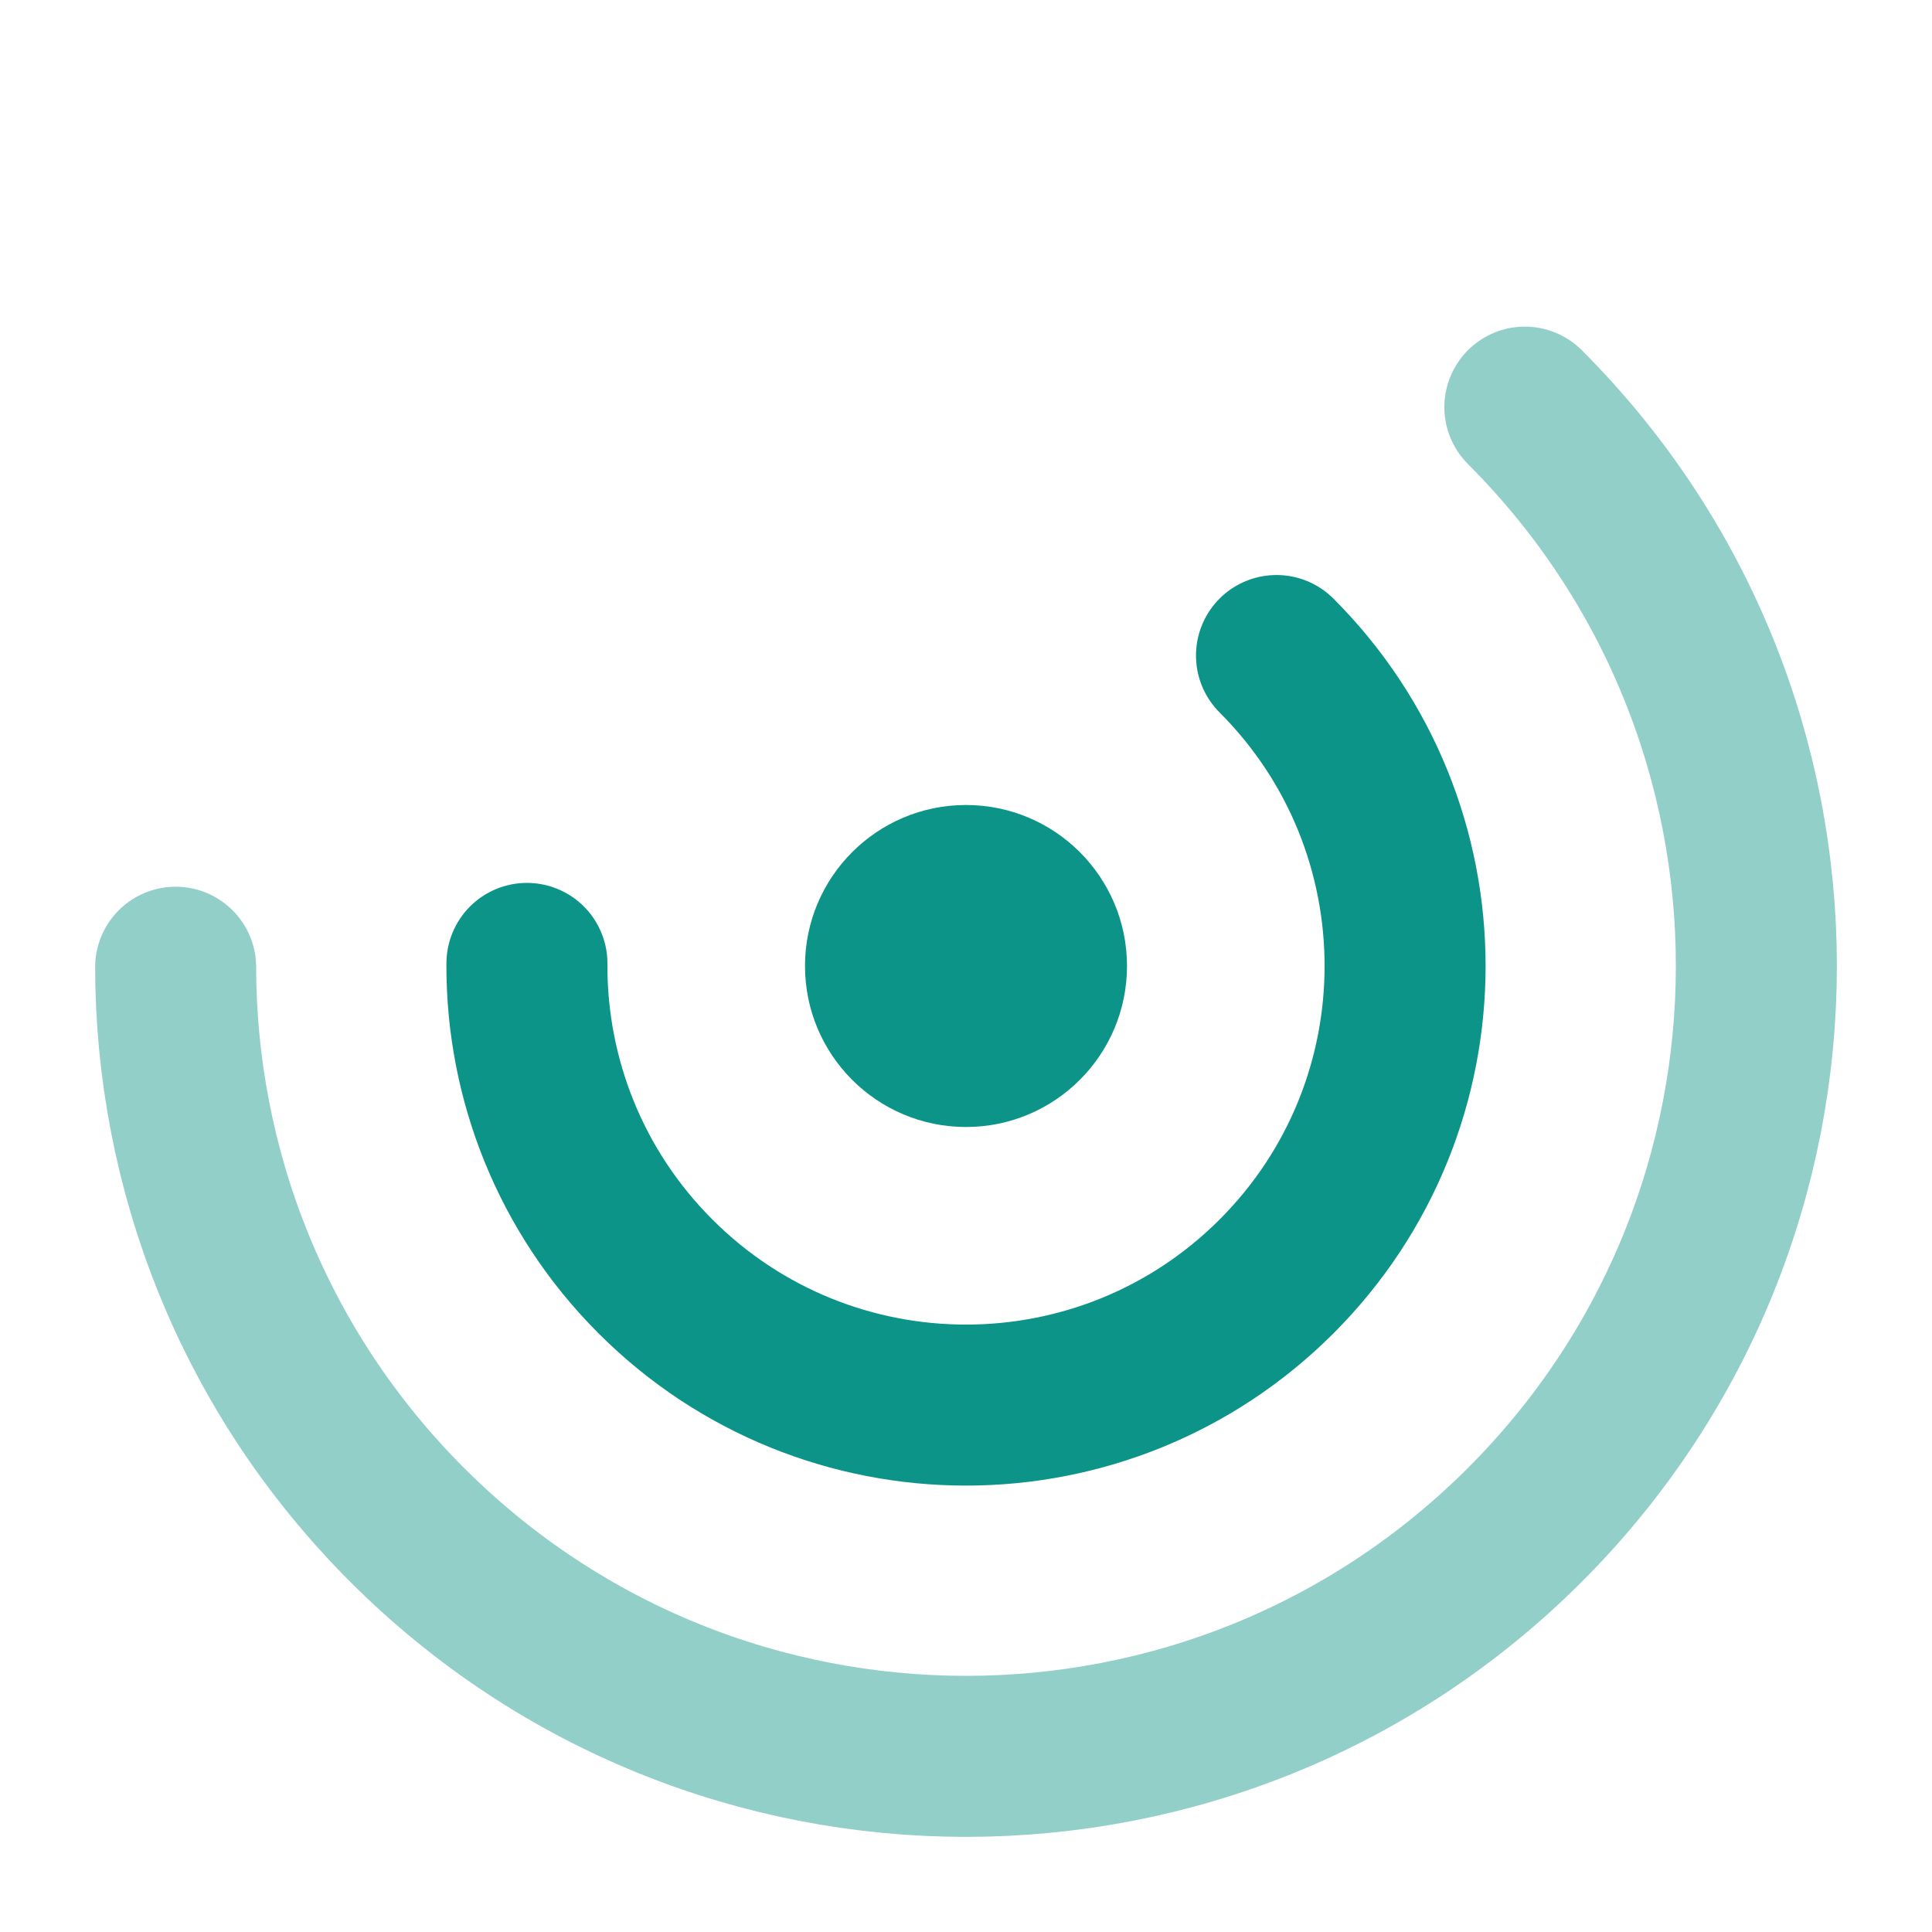
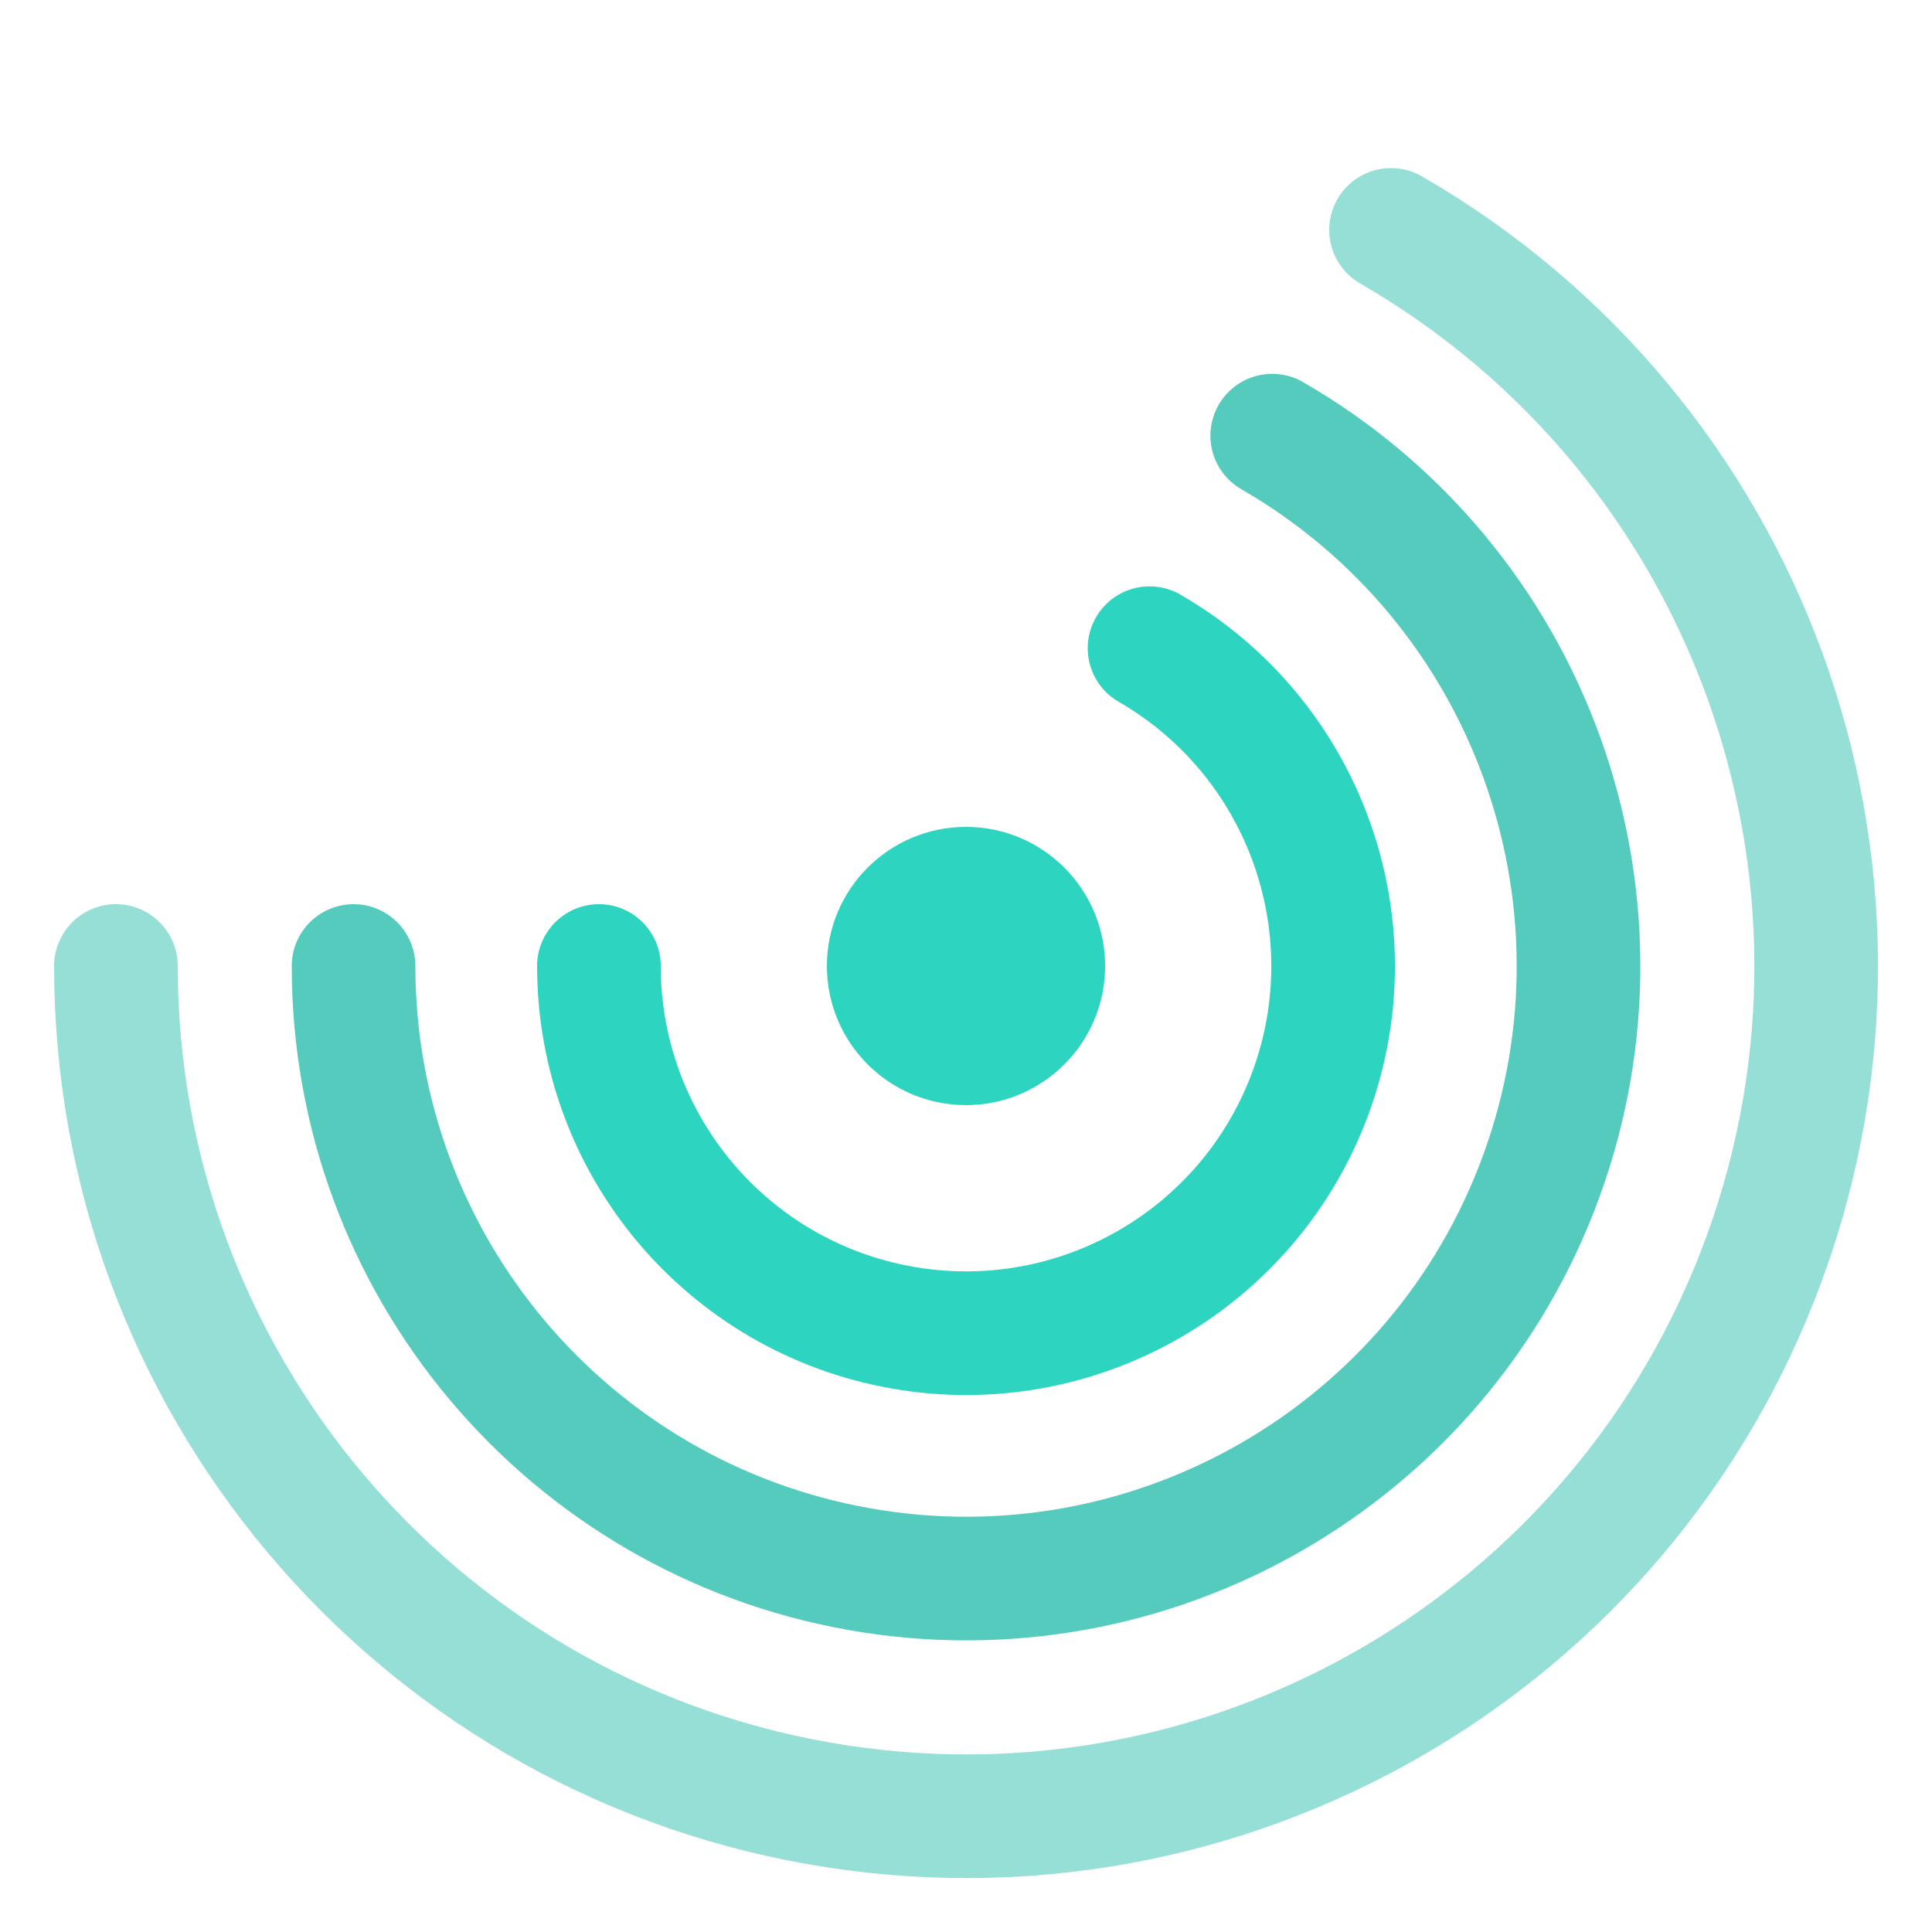
- <svg xmlns="http://www.w3.org/2000/svg" width="32" height="32" viewBox="0 0 132 132" fill="none" role="img" aria-label="Sonar">
-   <circle cx="66" cy="66" r="11" fill="#0D9488" />
-   <circle cx="66" cy="66" r="30" stroke="#0D9488" stroke-width="11" stroke-linecap="round" stroke-dasharray="118 250" transform="rotate(-45 66 66)" />
-   <circle cx="66" cy="66" r="54" stroke="#0D9488" stroke-width="11" stroke-linecap="round" stroke-dasharray="212 400" transform="rotate(-45 66 66)" opacity=".45" />
+ <svg xmlns="http://www.w3.org/2000/svg" width="32" height="32" viewBox="0 0 100 100" role="img" aria-label="Sonar">
+   <g fill="none" stroke-linecap="round" stroke-width="6.4">
+     <path d="M72 11.9 A44 44 0 1 1 6 50" stroke="#14b8a6" stroke-opacity=".45" />
+     <path d="M65.85 22.55 A31.7 31.7 0 1 1 18.3 50" stroke="#14b8a6" stroke-opacity=".72" />
+     <path d="M59.5 33.55 A19 19 0 1 1 31 50" stroke="#2dd4bf" />
+   </g>
+   <circle cx="50" cy="50" r="7.2" fill="#2dd4bf" />
</svg>
